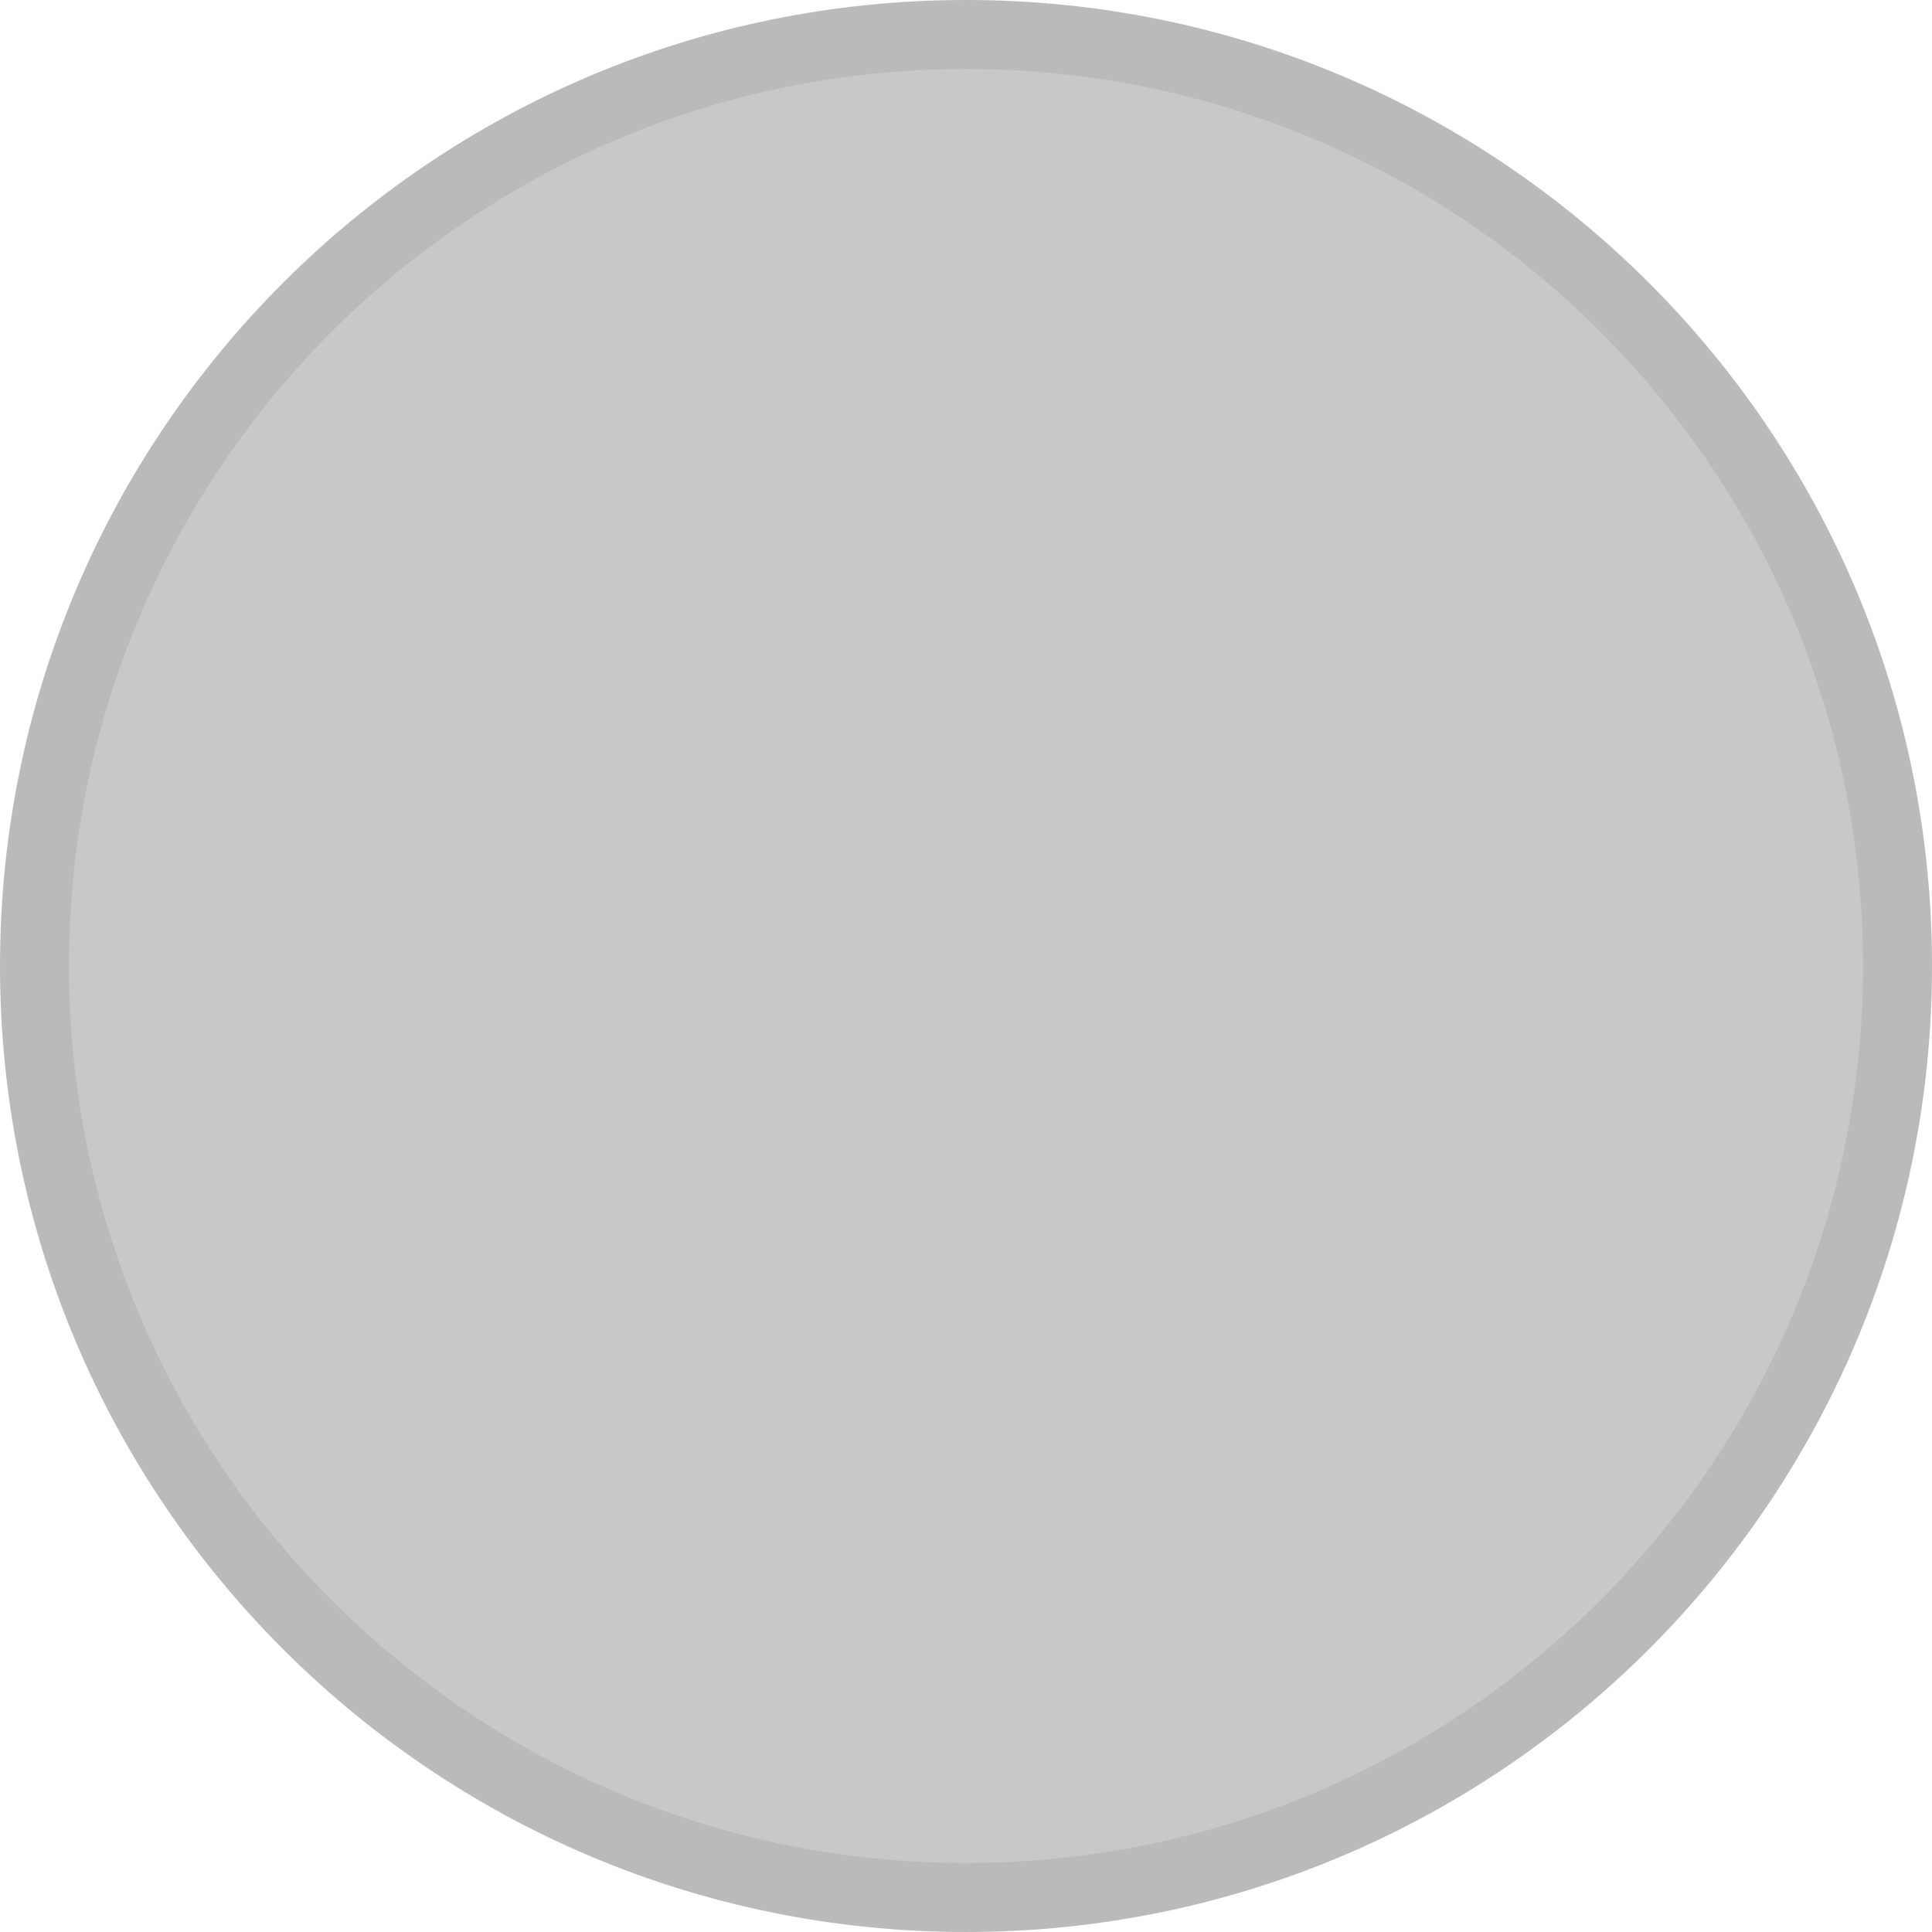
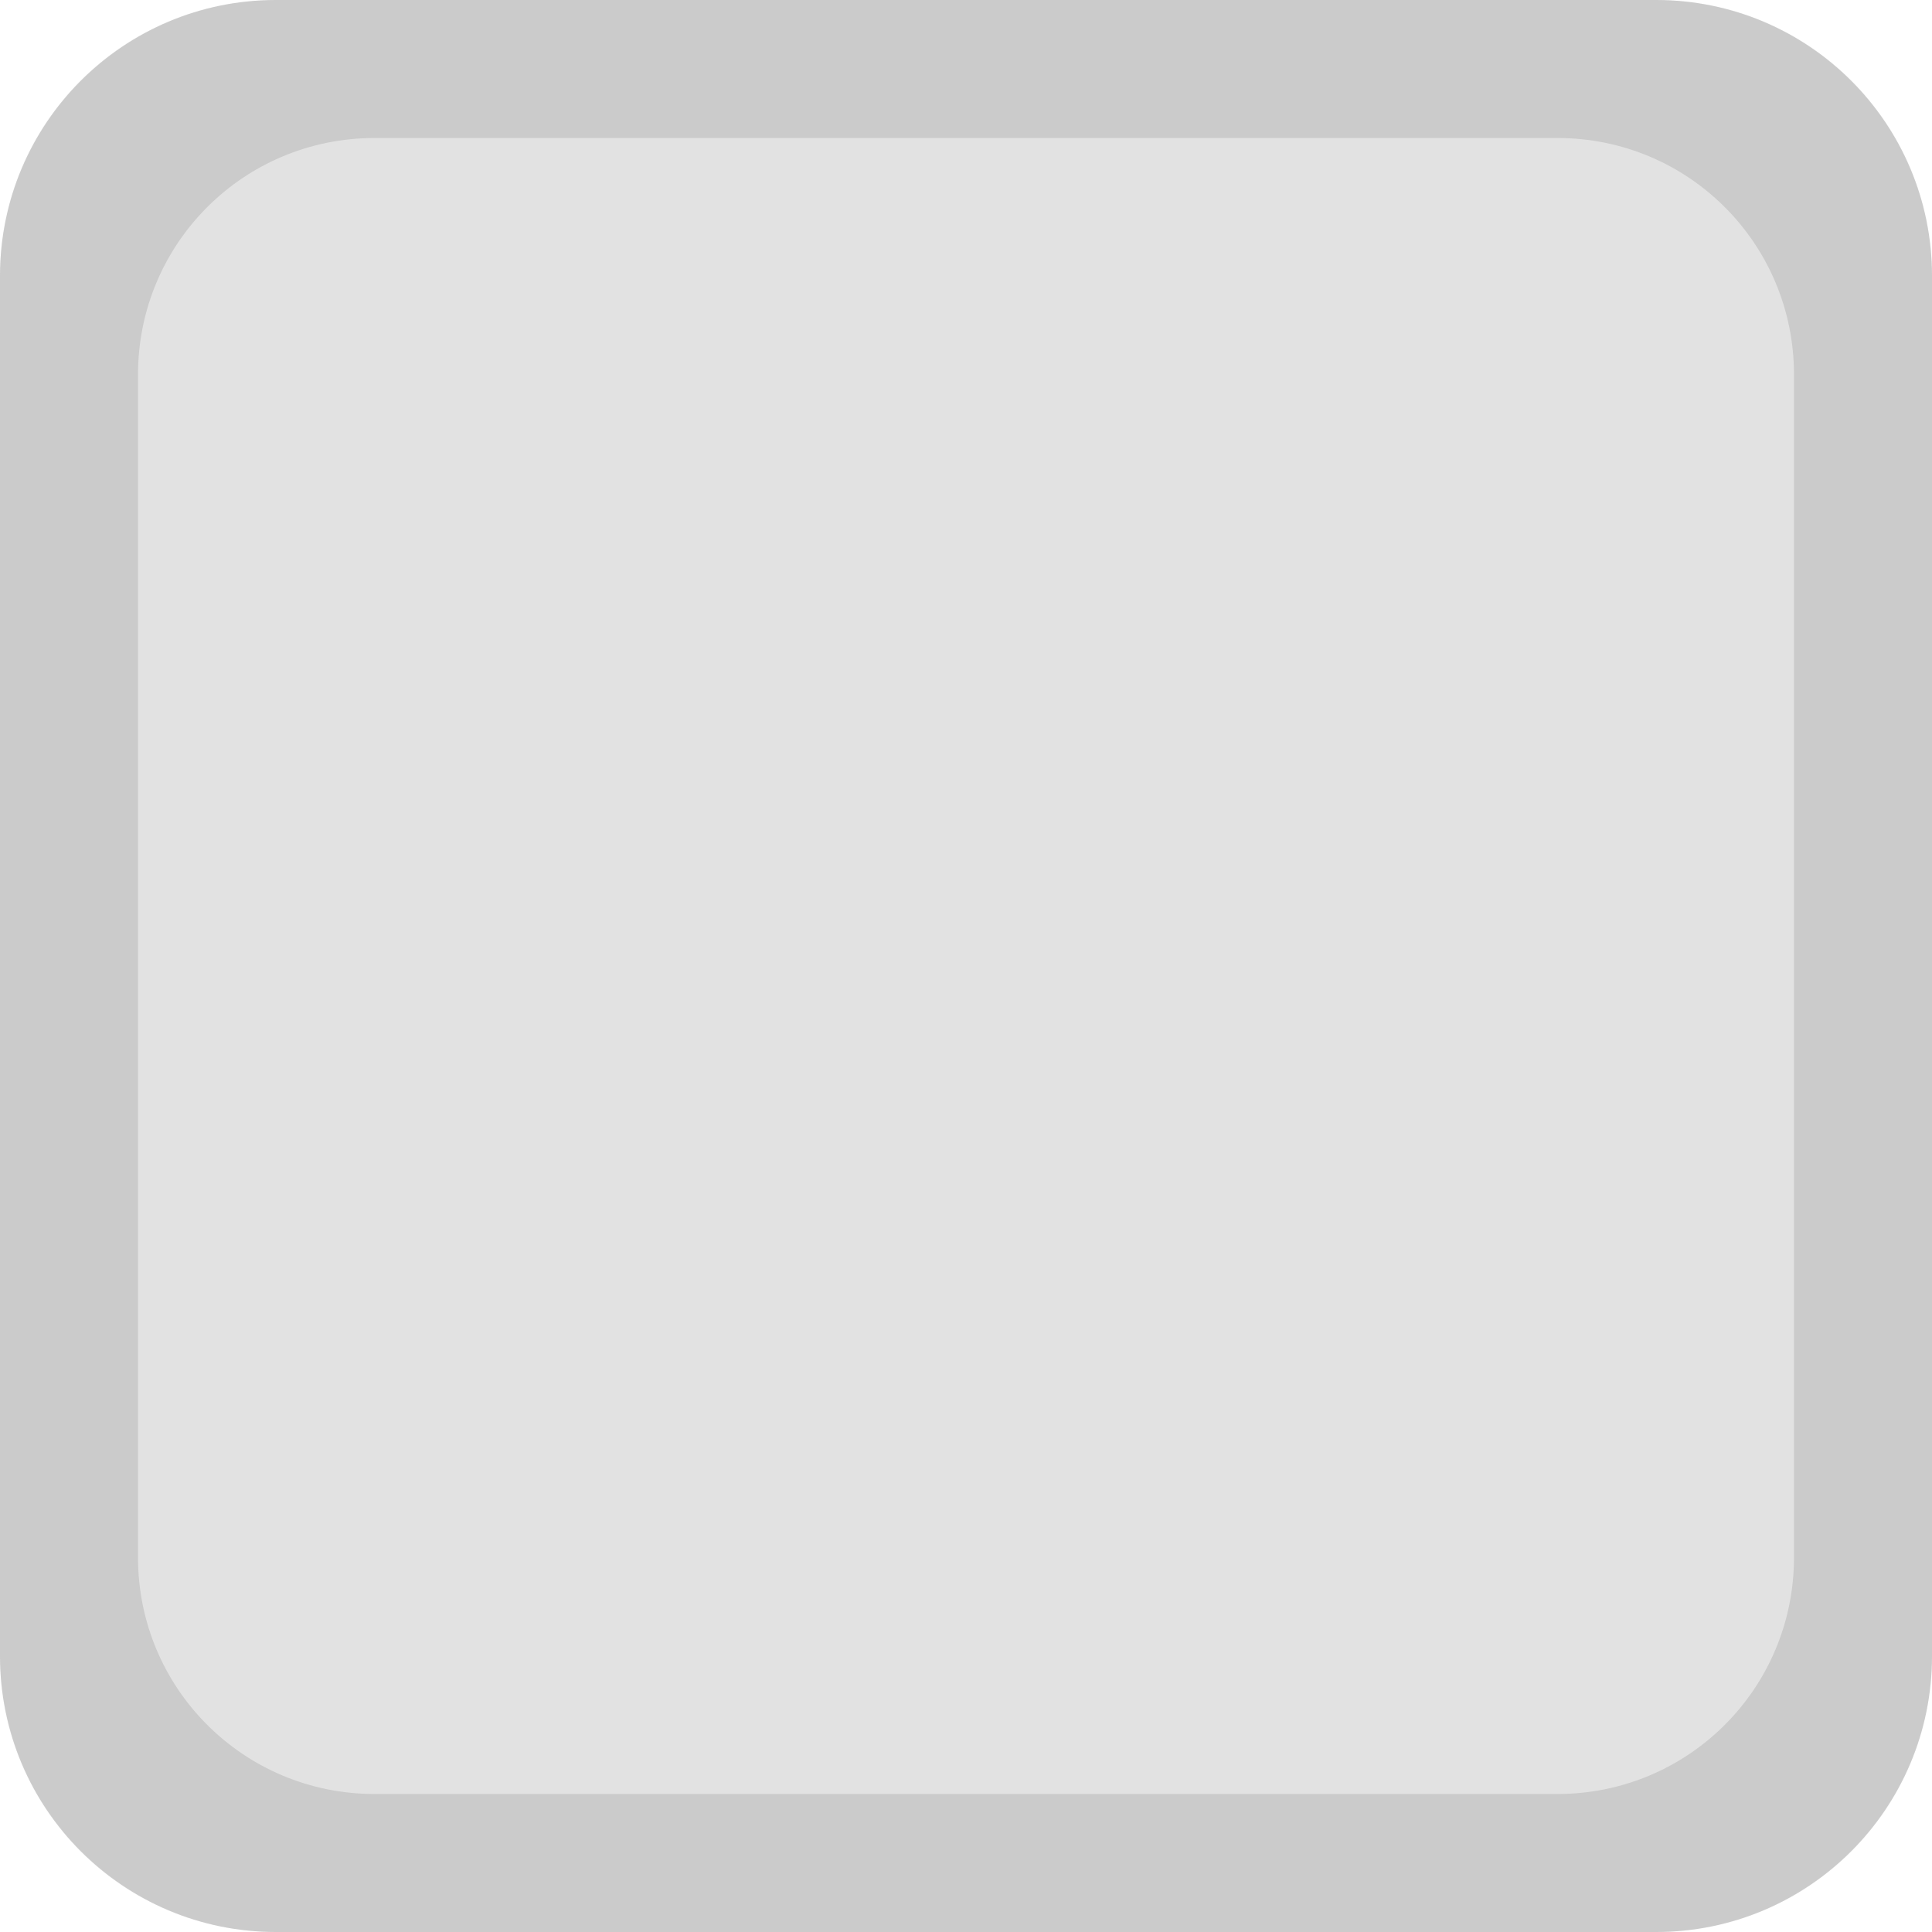
- <svg xmlns="http://www.w3.org/2000/svg" width="28" height="28" version="1.1" style="enable-background:new" id="svg8">
-   <defs id="defs12" />
-   <g transform="matrix(2,0,0,2,-9.999999,-2066.724)" id="g6">
-     <path style="fill:#bababa;fill-opacity:1;fill-rule:evenodd;stroke:none" d="m 12,1047.362 c 3.866,0 7,-3.134 7,-7 0,-3.866 -3.134,-7 -7,-7 -3.866,0 -7,3.134 -7,7 0,3.866 3.134,7 7,7" id="path2" />
-     <path style="opacity:1;fill:#c8c8c8;fill-opacity:1;fill-rule:evenodd;stroke:none" d="m 12,1046.862 c 3.59,0 6.5,-2.91 6.5,-6.5 0,-3.59 -2.91,-6.5 -6.5,-6.5 -3.59,0 -6.5,2.91 -6.5,6.5 0,3.59 2.91,6.5 6.5,6.5" id="path4" />
-   </g>
+ <svg xmlns="http://www.w3.org/2000/svg" width="28" height="28" version="1.1" style="enable-background:new" id="svg10">
+   <defs id="defs14">
+     <style id="current-color-scheme" type="text/css">
+    .ColorScheme-Text { color:#6e6e6e; } .ColorScheme-Highlight { color:#5294e2; } .ColorScheme-ButtonBackground { color:#ffffff; }
+   </style>
+   </defs>
+   <rect style="opacity:0.2;fill:#6e6e6e;fill-opacity:1;stroke:none;stroke-width:4.659;stroke-linecap:round;stroke-linejoin:round;stroke-miterlimit:4;stroke-dasharray:none;stroke-dashoffset:0;stroke-opacity:1" id="rect4502" width="28" height="28" x="0" y="0" rx="4" ry="4" />
+   <path style="opacity:0.2;fill:#6e6e6e;fill-opacity:1;stroke:none;stroke-width:4.941;stroke-linecap:round;stroke-linejoin:round;stroke-miterlimit:4;stroke-dasharray:none;stroke-dashoffset:0;stroke-opacity:1" d="M 4,0 C 1.784,0 0,1.784 0,4 v 20 c 0,2.216 1.784,4 4,4 h 20 c 2.216,0 4,-1.784 4,-4 V 4 C 28,1.784 26.216,0 24,0 Z M 5.43,2 H 22.57 C 24.47,2 26,3.53 26,5.43 V 22.57 C 26,24.47 24.47,26 22.57,26 H 5.43 C 3.53,26 2,24.47 2,22.57 V 5.43 C 2,3.53 3.53,2 5.43,2 Z" id="rect4495" />
</svg>
